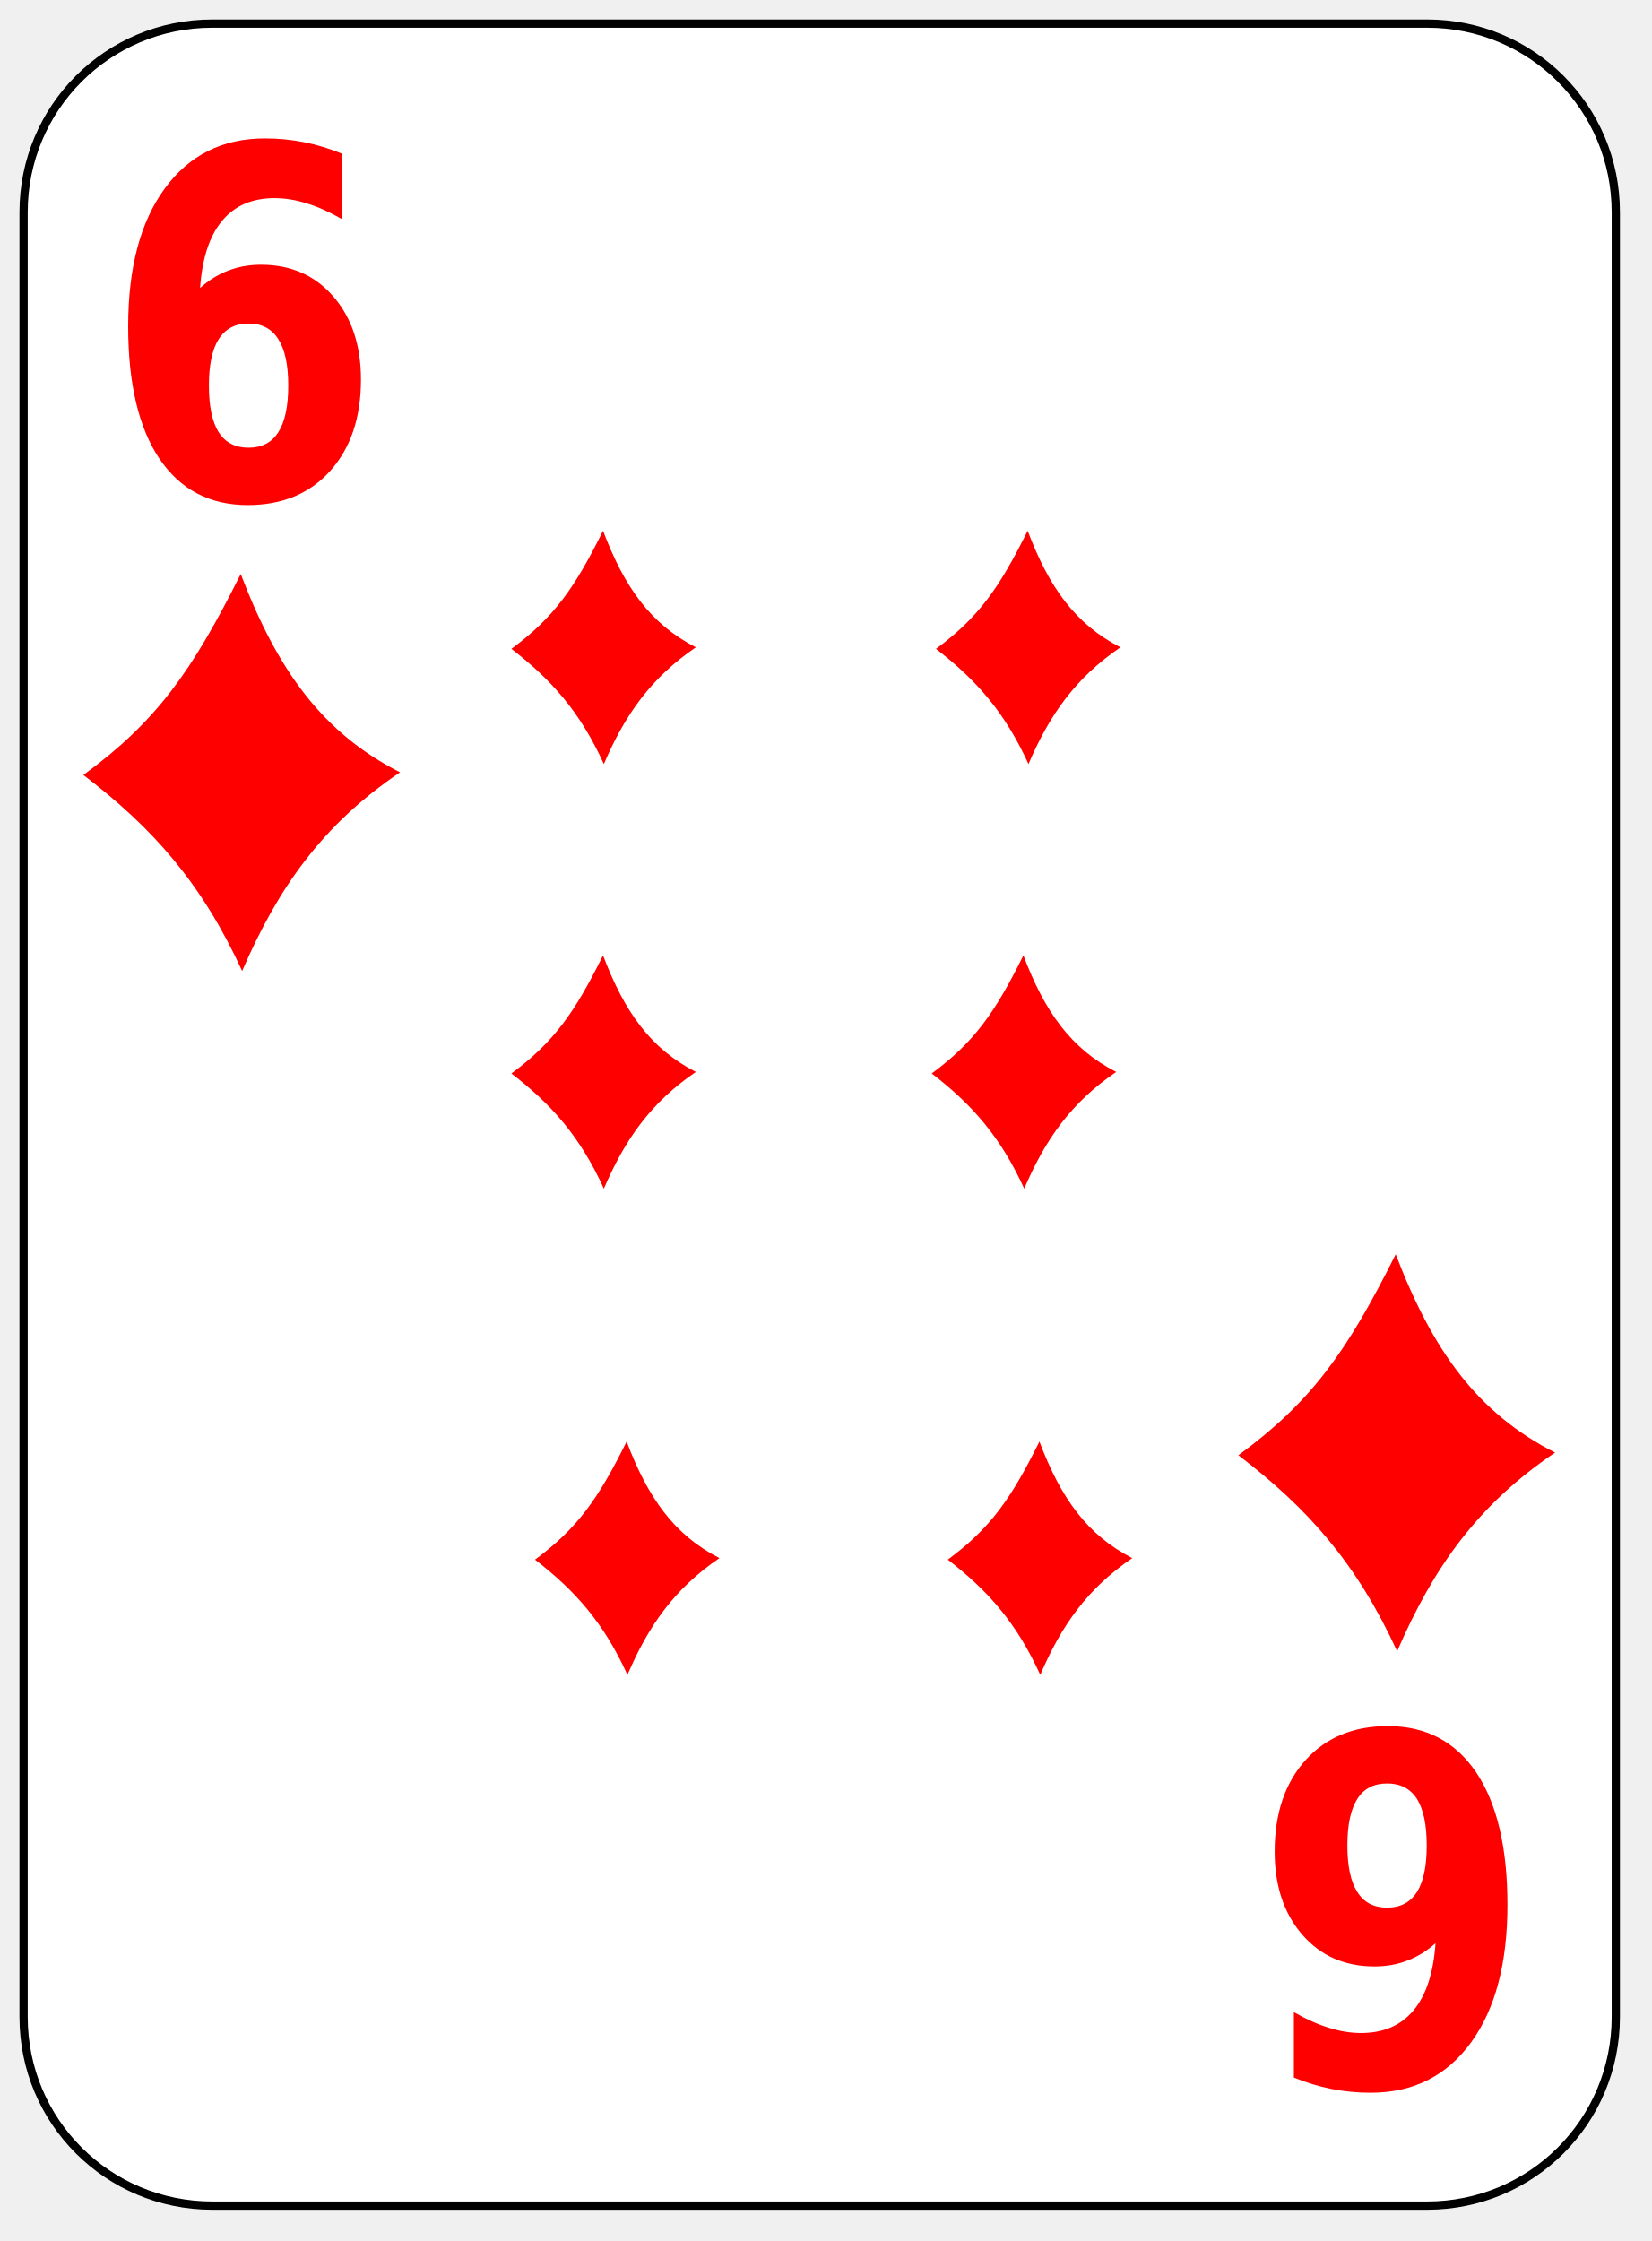
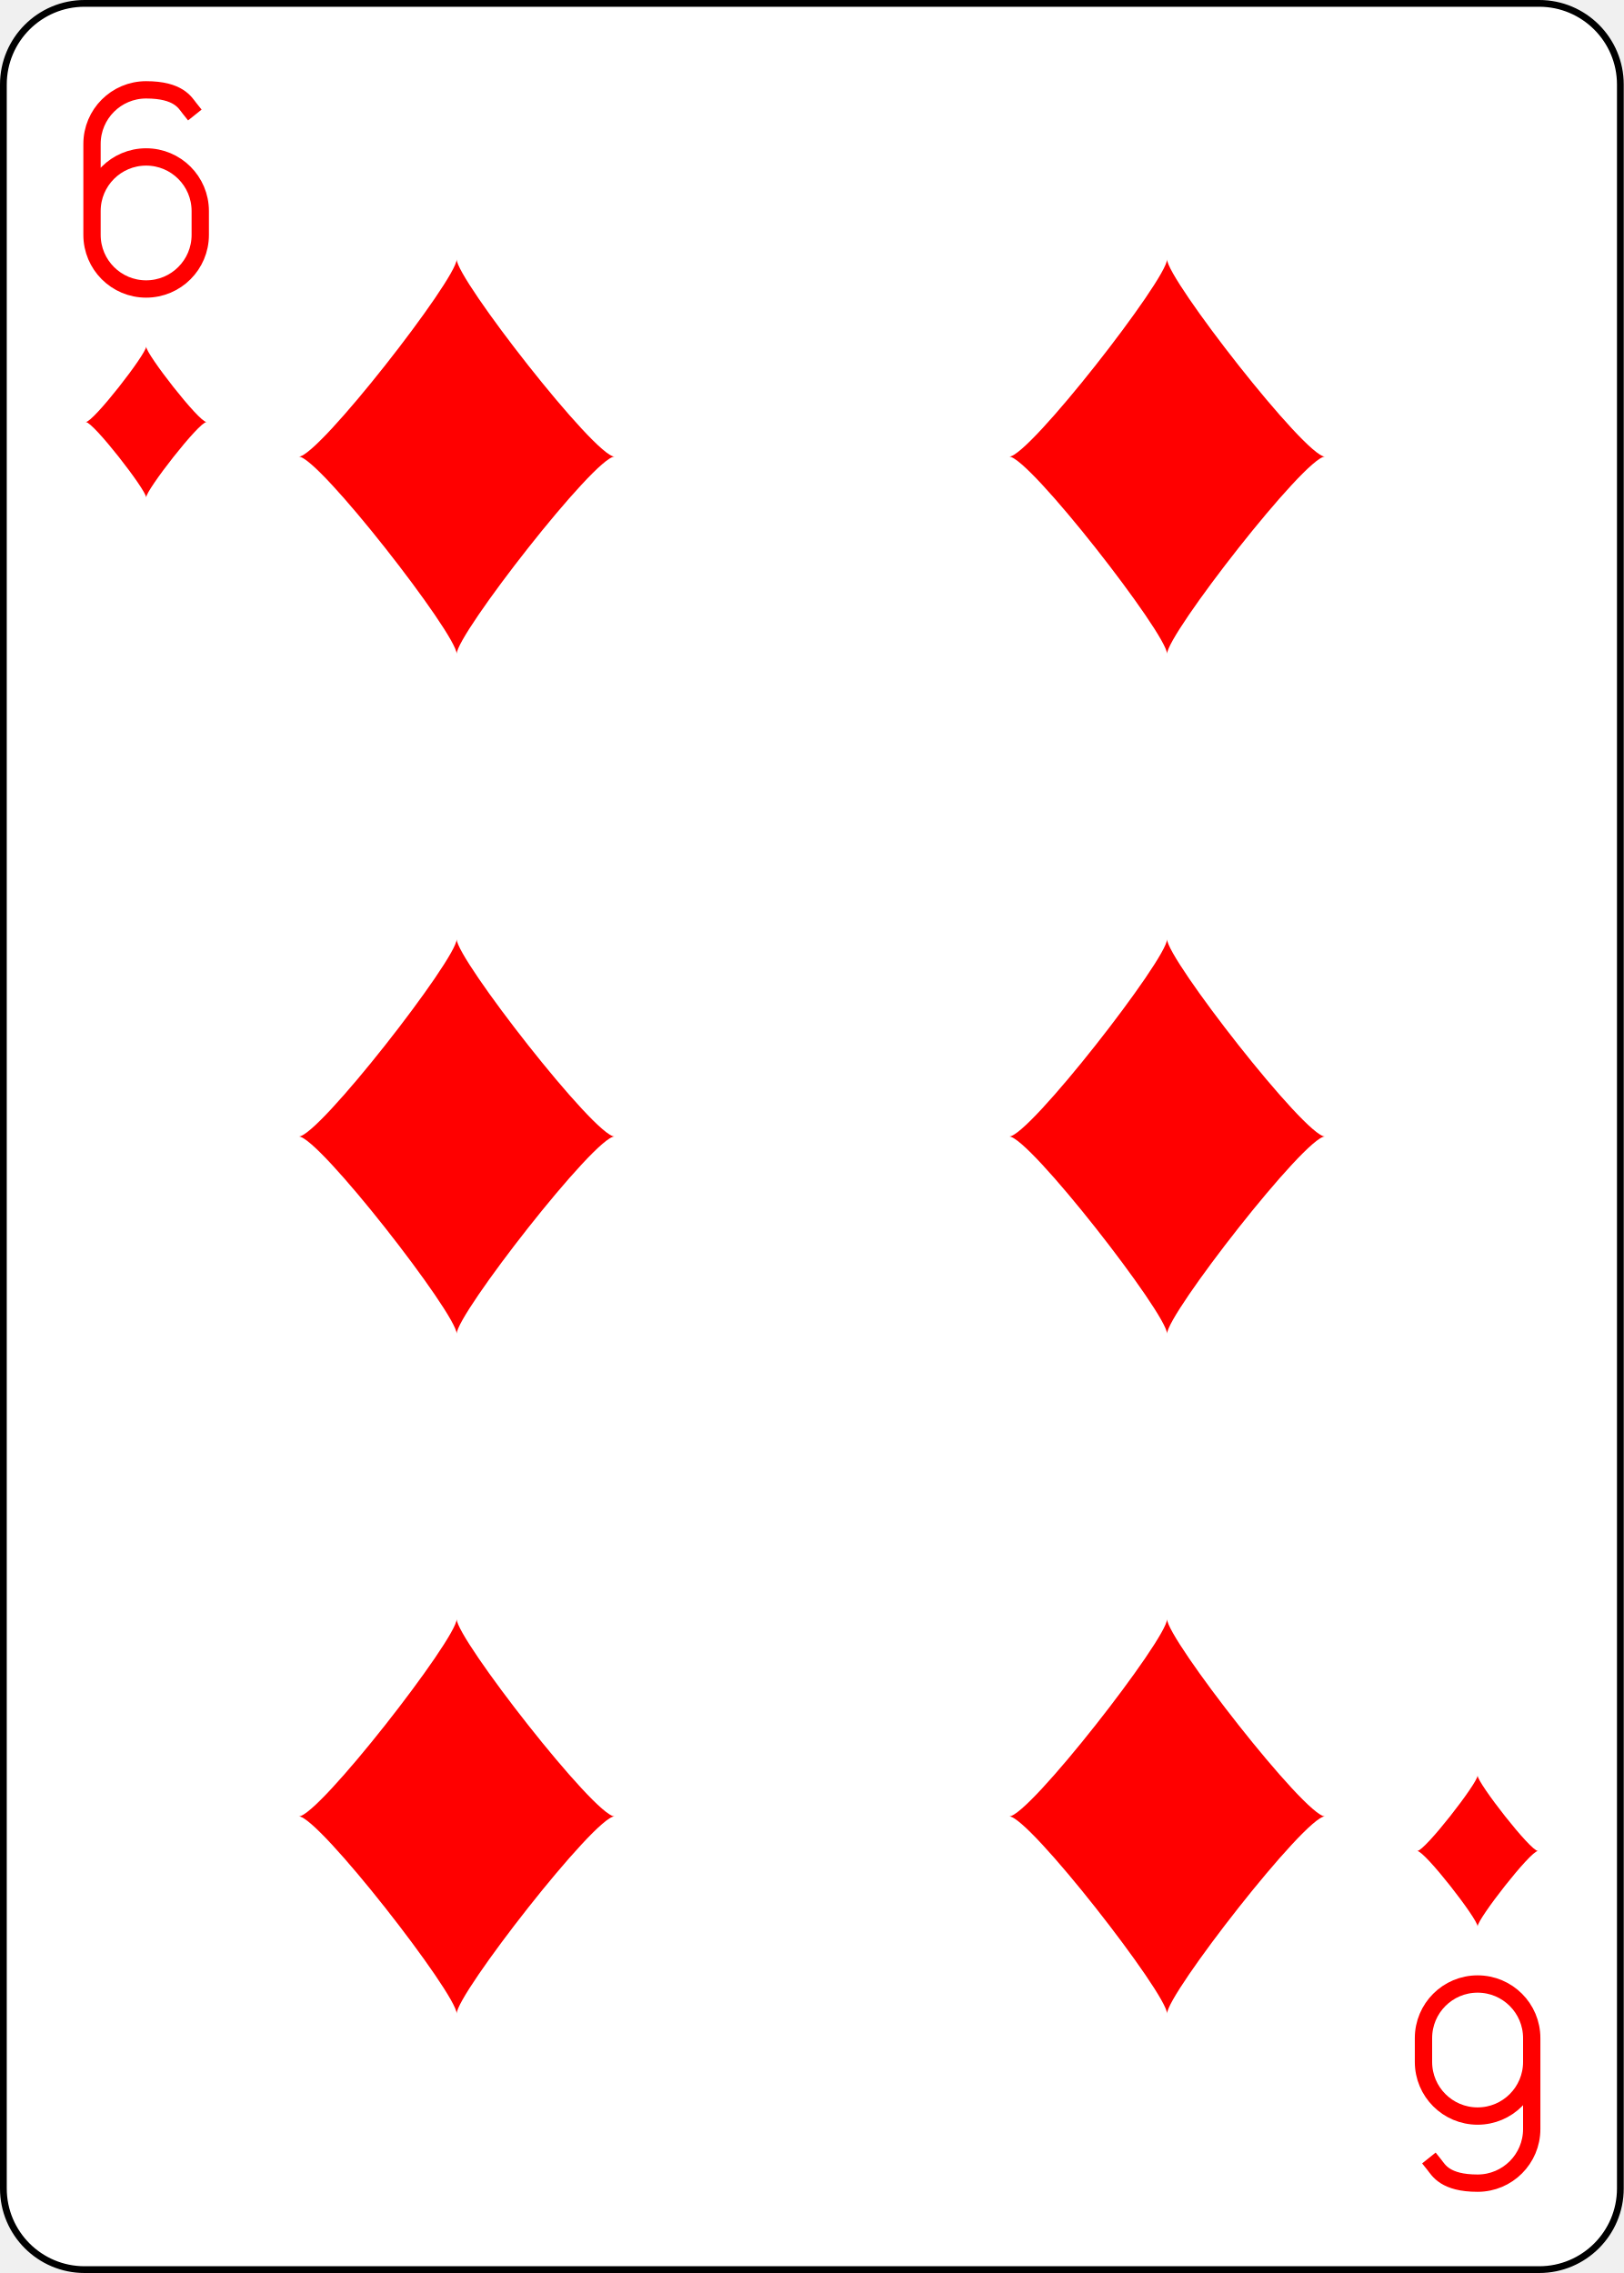
- <svg xmlns="http://www.w3.org/2000/svg" xmlns:xlink="http://www.w3.org/1999/xlink" version="1.0" x="0" y="0" preserveAspectRatio="xMinYMin meet" viewBox="0 0 140 190" height="190" id="svg2">
-   <defs id="defs3">
-     <linearGradient id="linearGradient2060">
-       <stop style="stop-color:#ebf0d0;stop-opacity:1;" offset="0" id="stop2062" />
-       <stop style="stop-color:#ffffeb;stop-opacity:1;" offset="1" id="stop2064" />
-     </linearGradient>
-     <linearGradient x1="2" y1="63.1" x2="109" y2="128.695" id="linearGradient4853" xlink:href="#linearGradient2060" gradientUnits="userSpaceOnUse" gradientTransform="translate(0,-1)" />
+ <svg xmlns="http://www.w3.org/2000/svg" xmlns:xlink="http://www.w3.org/1999/xlink" class="card" face="6D" height="3.5in" preserveAspectRatio="none" viewBox="-120 -168 240 336" width="2.5in">
+   <defs>
+     <symbol id="SD6" viewBox="-600 -600 1200 1200" preserveAspectRatio="xMinYMid">
+       <path d="M-400 0C-350 0 0 -450 0 -500C0 -450 350 0 400 0C350 0 0 450 0 500C0 450 -350 0 -400 0Z" fill="red" />
+     </symbol>
+     <symbol id="VD6" viewBox="-500 -500 1000 1000" preserveAspectRatio="xMinYMid">
+       <path d="M-250 100A250 250 0 0 1 250 100L250 210A250 250 0 0 1 -250 210L-250 -210A250 250 0 0 1 0 -460C150 -460 180 -400 200 -375" stroke="red" stroke-width="80" stroke-linecap="square" stroke-miterlimit="1.5" fill="none" />
+     </symbol>
  </defs>
-   <g id="layer1">
-     <g id="g5630">
-       <path id="rect1306" d="M 18,2 L 121,2 C 129.864,2 137,9.136 137,18 L 137,171 C 137,179.864 129.864,187 121,187 L 18,187 C 9.136,187 2,179.864 2,171 L 2,18 C 2,9.136 9.136,2 18,2 z " style="fill:#ffffff;fill-opacity:1;stroke:black;stroke-width:0.7;stroke-miterlimit:4;stroke-dashoffset:0;stroke-opacity:1" />
-     </g>
-     <g id="g5495" transform="translate(-448.5,-231.5)" />
+   <rect width="239" height="335" x="-119.5" y="-167.5" rx="12" ry="12" fill="white" stroke="black" />
+   <use xlink:href="#VD6" height="32" width="32" x="-114.4" y="-156" />
+   <use xlink:href="#SD6" height="26.769" width="26.769" x="-111.784" y="-119" />
+   <use xlink:href="#SD6" height="70" width="70" x="-87.501" y="-135.501" />
+   <use xlink:href="#SD6" height="70" width="70" x="17.501" y="-135.501" />
+   <use xlink:href="#SD6" height="70" width="70" x="-87.501" y="-35" />
+   <use xlink:href="#SD6" height="70" width="70" x="17.501" y="-35" />
+   <g transform="rotate(180)">
+     <use xlink:href="#VD6" height="32" width="32" x="-114.4" y="-156" />
+     <use xlink:href="#SD6" height="26.769" width="26.769" x="-111.784" y="-119" />
+     <use xlink:href="#SD6" height="70" width="70" x="-87.501" y="-135.501" />
+     <use xlink:href="#SD6" height="70" width="70" x="17.501" y="-135.501" />
  </g>
-   <g transform="translate(333.5,184.5)" id="g2352" />
-   <path d="M 21.069,27.429 C 19.95,27.429 19.108,27.871 18.543,28.755 C 17.99,29.626 17.713,30.939 17.713,32.694 C 17.713,34.448 17.99,35.768 18.543,36.652 C 19.108,37.523 19.95,37.958 21.069,37.958 C 22.198,37.958 23.04,37.523 23.594,36.652 C 24.159,35.768 24.441,34.448 24.441,32.694 C 24.441,30.939 24.159,29.626 23.594,28.755 C 23.04,27.871 22.198,27.429 21.069,27.429 M 28.977,13.022 L 28.977,18.568 C 27.924,17.965 26.933,17.523 26.003,17.242 C 25.072,16.947 24.164,16.8 23.278,16.8 C 21.373,16.8 19.889,17.443 18.826,18.729 C 17.763,20.001 17.142,21.897 16.965,24.415 C 17.696,23.759 18.488,23.27 19.341,22.948 C 20.194,22.613 21.124,22.446 22.132,22.446 C 24.668,22.446 26.712,23.343 28.262,25.138 C 29.824,26.934 30.605,29.284 30.605,32.191 C 30.605,35.406 29.735,37.985 27.996,39.927 C 26.258,41.856 23.926,42.821 21.002,42.821 C 17.779,42.821 15.282,41.508 13.51,38.882 C 11.749,36.244 10.868,32.506 10.868,27.67 C 10.868,22.714 11.898,18.822 13.958,15.996 C 16.029,13.156 18.865,11.736 22.464,11.736 C 23.605,11.736 24.713,11.843 25.787,12.058 C 26.861,12.272 27.924,12.593 28.977,13.022" style="font-size:37.418;font-style:normal;font-variant:normal;font-weight:bold;font-stretch:normal;fill:#ff0000;fill-opacity:1;stroke:none;stroke-width:1px;stroke-linecap:butt;stroke-linejoin:miter;stroke-opacity:1;font-family:Bitstream Vera Sans;text-anchor:start;writing-mode:lr-tb" id="text2666" />
-   <path d="M 117.612,161.737 C 118.73,161.737 119.572,161.295 120.137,160.411 C 120.691,159.54 120.967,158.227 120.967,156.472 C 120.967,154.718 120.691,153.398 120.137,152.514 C 119.572,151.643 118.73,151.208 117.612,151.208 C 116.482,151.208 115.64,151.643 115.086,152.514 C 114.521,153.398 114.239,154.718 114.239,156.472 C 114.239,158.227 114.521,159.54 115.086,160.411 C 115.64,161.295 116.482,161.737 117.612,161.737 M 109.704,176.144 L 109.704,170.598 C 110.756,171.201 111.747,171.643 112.677,171.924 C 113.608,172.219 114.516,172.366 115.402,172.366 C 117.307,172.366 118.791,171.723 119.854,170.438 C 120.918,169.165 121.538,167.269 121.715,164.751 C 120.984,165.407 120.192,165.896 119.339,166.218 C 118.486,166.553 117.556,166.72 116.548,166.72 C 114.012,166.72 111.969,165.823 110.418,164.028 C 108.856,162.233 108.076,159.882 108.076,156.975 C 108.076,153.76 108.945,151.181 110.684,149.239 C 112.423,147.31 114.754,146.345 117.678,146.345 C 120.901,146.345 123.398,147.658 125.171,150.284 C 126.932,152.923 127.812,156.66 127.812,161.496 C 127.812,166.452 126.782,170.344 124.722,173.17 C 122.651,176.01 119.816,177.43 116.216,177.43 C 115.075,177.43 113.968,177.323 112.893,177.109 C 111.819,176.894 110.756,176.573 109.704,176.144" style="font-size:37.418;font-style:normal;font-variant:normal;font-weight:bold;font-stretch:normal;fill:#ff0000;fill-opacity:1;stroke:none;stroke-width:1px;stroke-linecap:butt;stroke-linejoin:miter;stroke-opacity:1;font-family:Bitstream Vera Sans;text-anchor:start;writing-mode:lr-tb" id="text2880" />
-   <path d="M 20.41,48.665 C 16.284,56.91 13.275,61.163 7.07,65.705 C 12.942,70.192 17.083,74.829 20.53,82.325 C 23.609,75.204 27.377,69.895 33.92,65.482 C 27.338,62.133 23.527,56.828 20.41,48.665 z " style="fill:#ff0000;fill-opacity:1;fill-rule:evenodd;stroke:none;stroke-width:1pt;stroke-linecap:butt;stroke-linejoin:round;stroke-opacity:1" id="path1608" />
-   <path d="M 51.13,45 C 48.727,49.845 46.975,52.344 43.36,55.013 C 46.781,57.65 49.192,60.375 51.2,64.78 C 52.994,60.595 55.188,57.476 59,54.882 C 55.166,52.914 52.946,49.797 51.13,45 z " style="fill:#ff0000;fill-opacity:1;fill-rule:evenodd;stroke:none;stroke-width:1pt;stroke-linecap:butt;stroke-linejoin:round;stroke-opacity:1" id="path1498" />
-   <path d="M 87.13,45 C 84.727,49.845 82.975,52.344 79.36,55.013 C 82.781,57.65 85.192,60.375 87.201,64.78 C 88.994,60.595 91.189,57.476 95,54.882 C 91.166,52.914 88.946,49.797 87.13,45 z " style="fill:#ff0000;fill-opacity:1;fill-rule:evenodd;stroke:none;stroke-width:1pt;stroke-linecap:butt;stroke-linejoin:round;stroke-opacity:1" id="path1500" />
-   <path d="M 51.13,81 C 48.727,85.845 46.975,88.344 43.36,91.013 C 46.781,93.65 49.192,96.375 51.2,100.78 C 52.994,96.595 55.188,93.476 59,90.882 C 55.166,88.914 52.946,85.797 51.13,81 z " style="fill:#ff0000;fill-opacity:1;fill-rule:evenodd;stroke:none;stroke-width:1pt;stroke-linecap:butt;stroke-linejoin:round;stroke-opacity:1" id="path1504" />
-   <path d="M 86.77,81 C 84.367,85.845 82.615,88.344 79,91.013 C 82.421,93.65 84.832,96.375 86.84,100.78 C 88.634,96.595 90.828,93.476 94.64,90.882 C 90.806,88.914 88.586,85.797 86.77,81 z " style="fill:#ff0000;fill-opacity:1;fill-rule:evenodd;stroke:none;stroke-width:1pt;stroke-linecap:butt;stroke-linejoin:round;stroke-opacity:1" id="path1506" />
-   <path d="M 53.13,122.22 C 50.727,127.065 48.975,129.564 45.36,132.233 C 48.781,134.87 51.192,137.595 53.2,142 C 54.994,137.815 57.188,134.696 61,132.102 C 57.166,130.134 54.946,127.017 53.13,122.22 z " style="fill:#ff0000;fill-opacity:1;fill-rule:evenodd;stroke:none;stroke-width:1pt;stroke-linecap:butt;stroke-linejoin:round;stroke-opacity:1" id="path1512" />
-   <path d="M 88.13,122.22 C 85.727,127.065 83.975,129.564 80.36,132.233 C 83.781,134.87 86.192,137.595 88.201,142 C 89.994,137.815 92.189,134.696 96,132.102 C 92.166,130.134 89.946,127.017 88.13,122.22 z " style="fill:#ff0000;fill-opacity:1;fill-rule:evenodd;stroke:none;stroke-width:1pt;stroke-linecap:butt;stroke-linejoin:round;stroke-opacity:1" id="path1516" />
-   <path d="M 118.34,106.34 C 114.214,114.585 111.205,118.838 105,123.38 C 110.872,127.867 115.013,132.504 118.46,140 C 121.539,132.879 125.307,127.57 131.85,123.157 C 125.268,119.808 121.457,114.503 118.34,106.34 z " style="fill:#ff0000;fill-opacity:1;fill-rule:evenodd;stroke:none;stroke-width:1pt;stroke-linecap:butt;stroke-linejoin:round;stroke-opacity:1" id="path1518" />
</svg>
